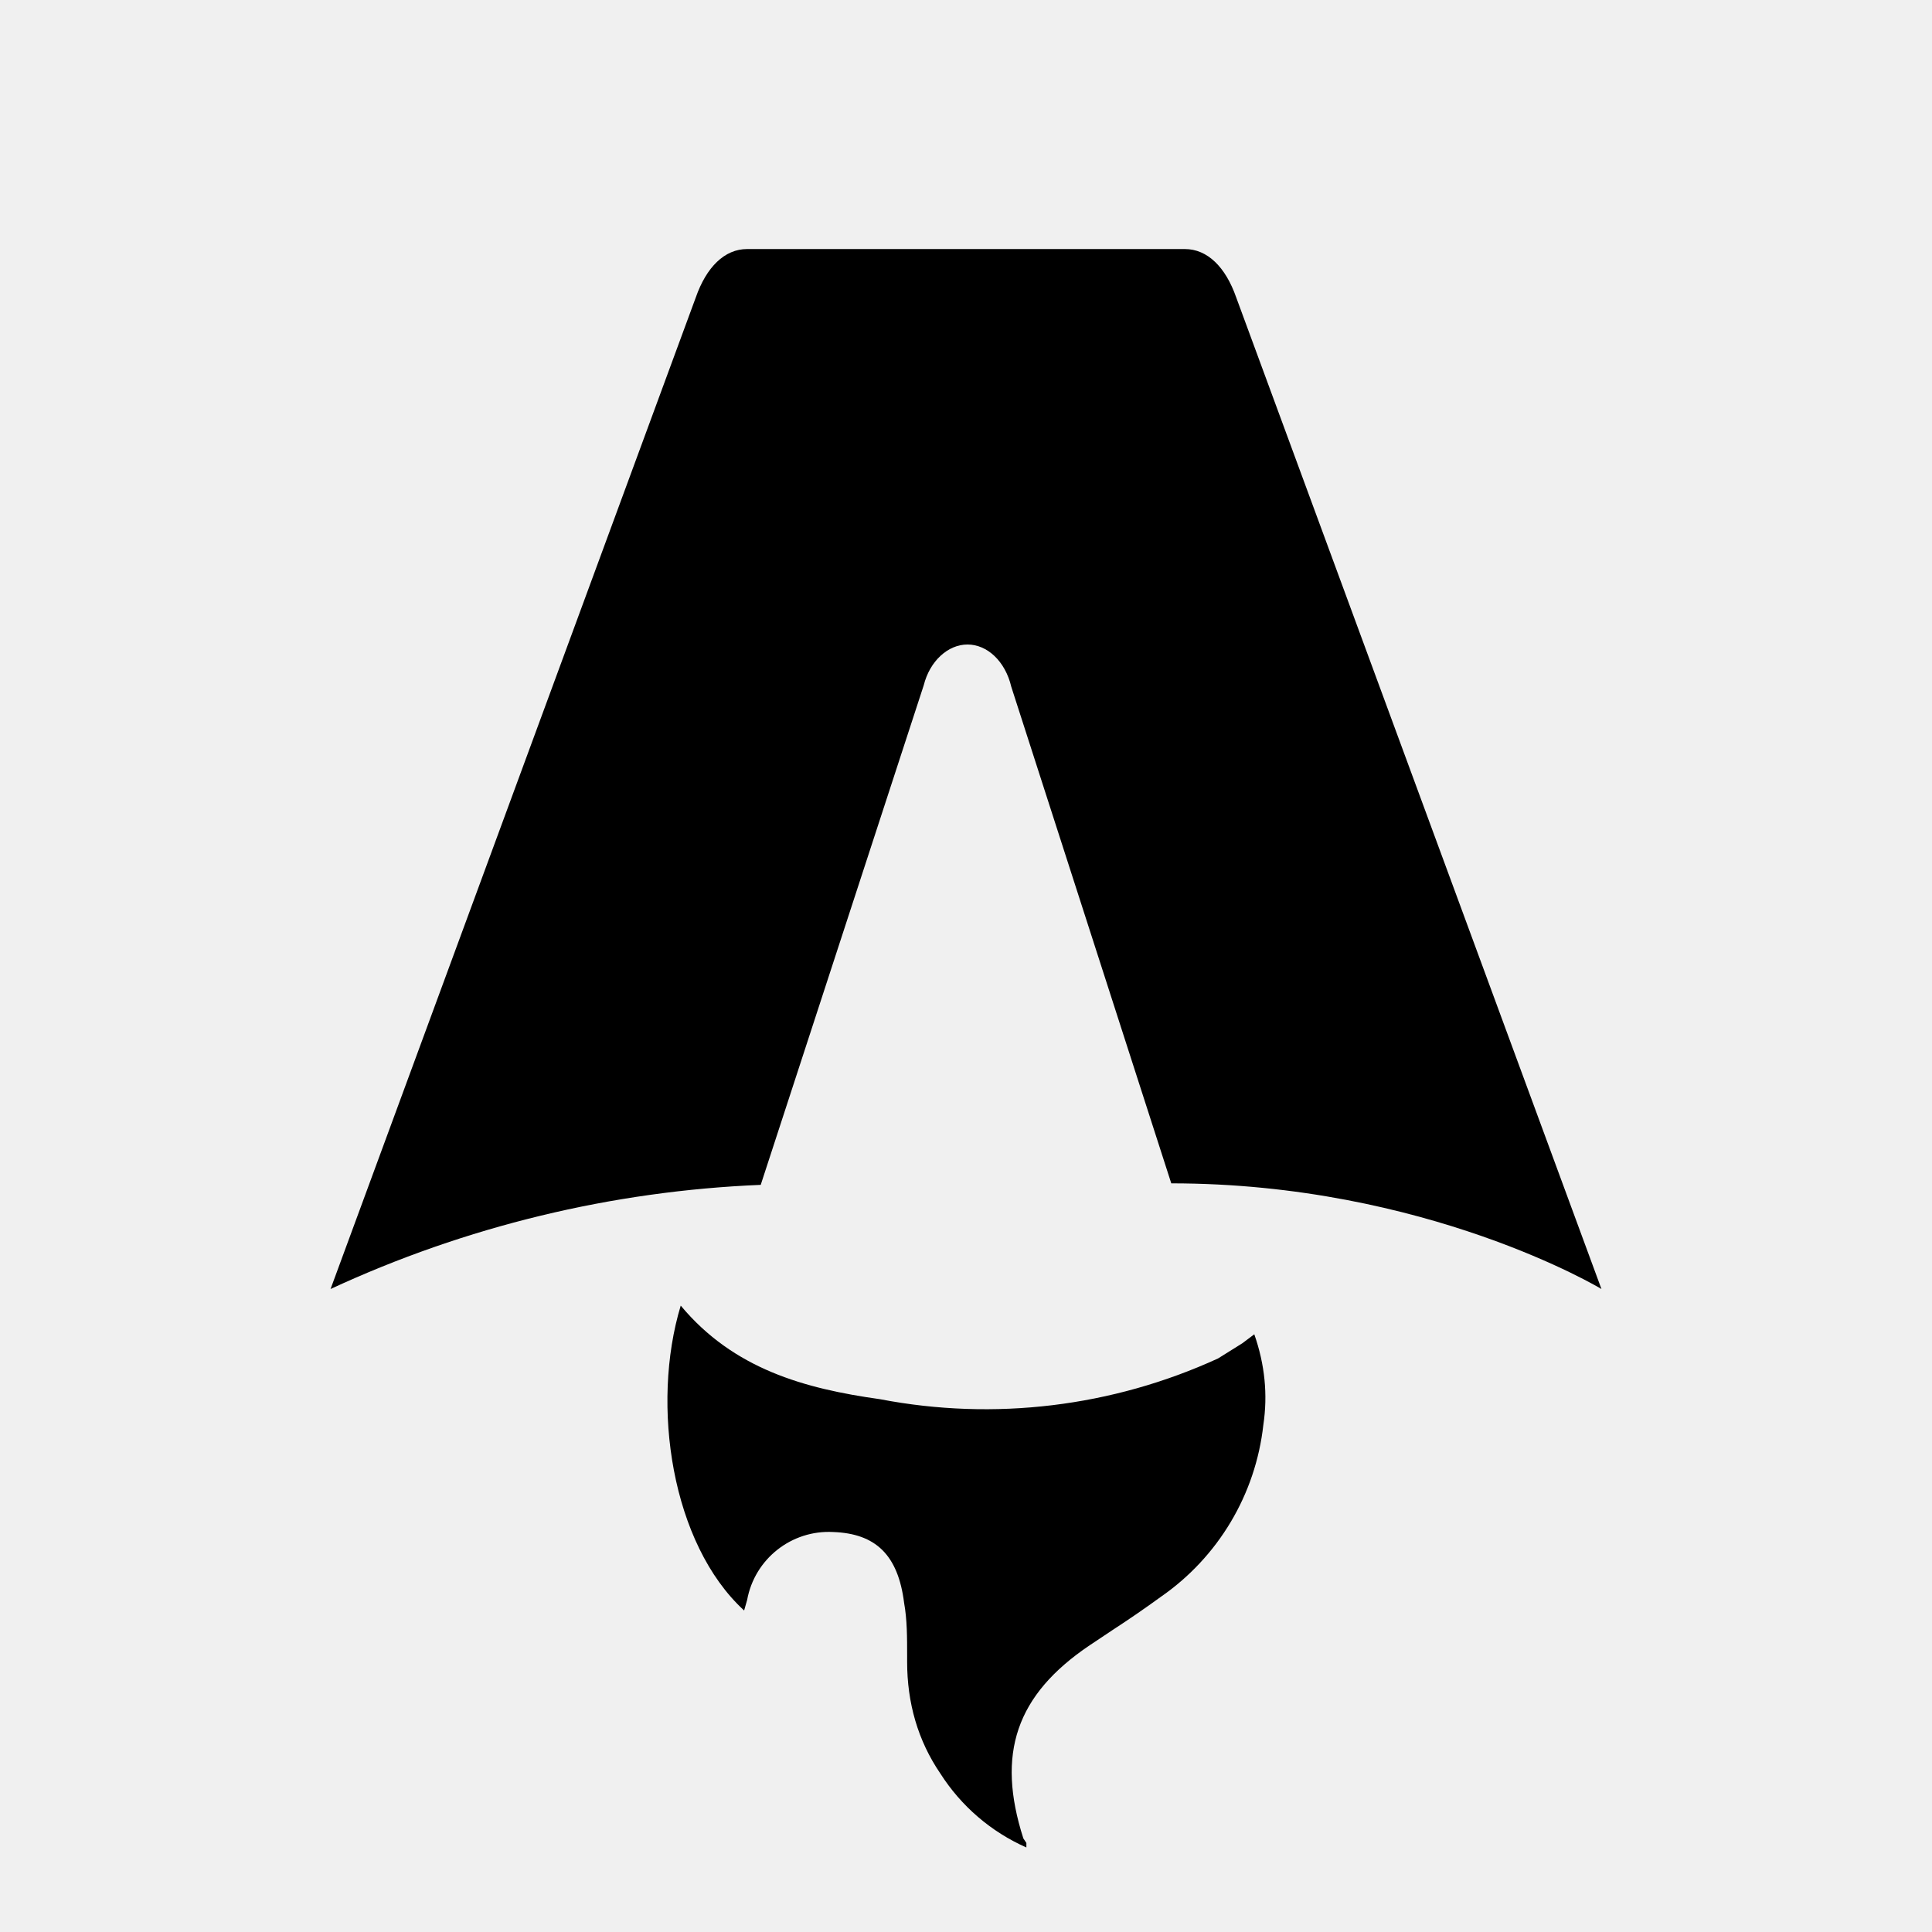
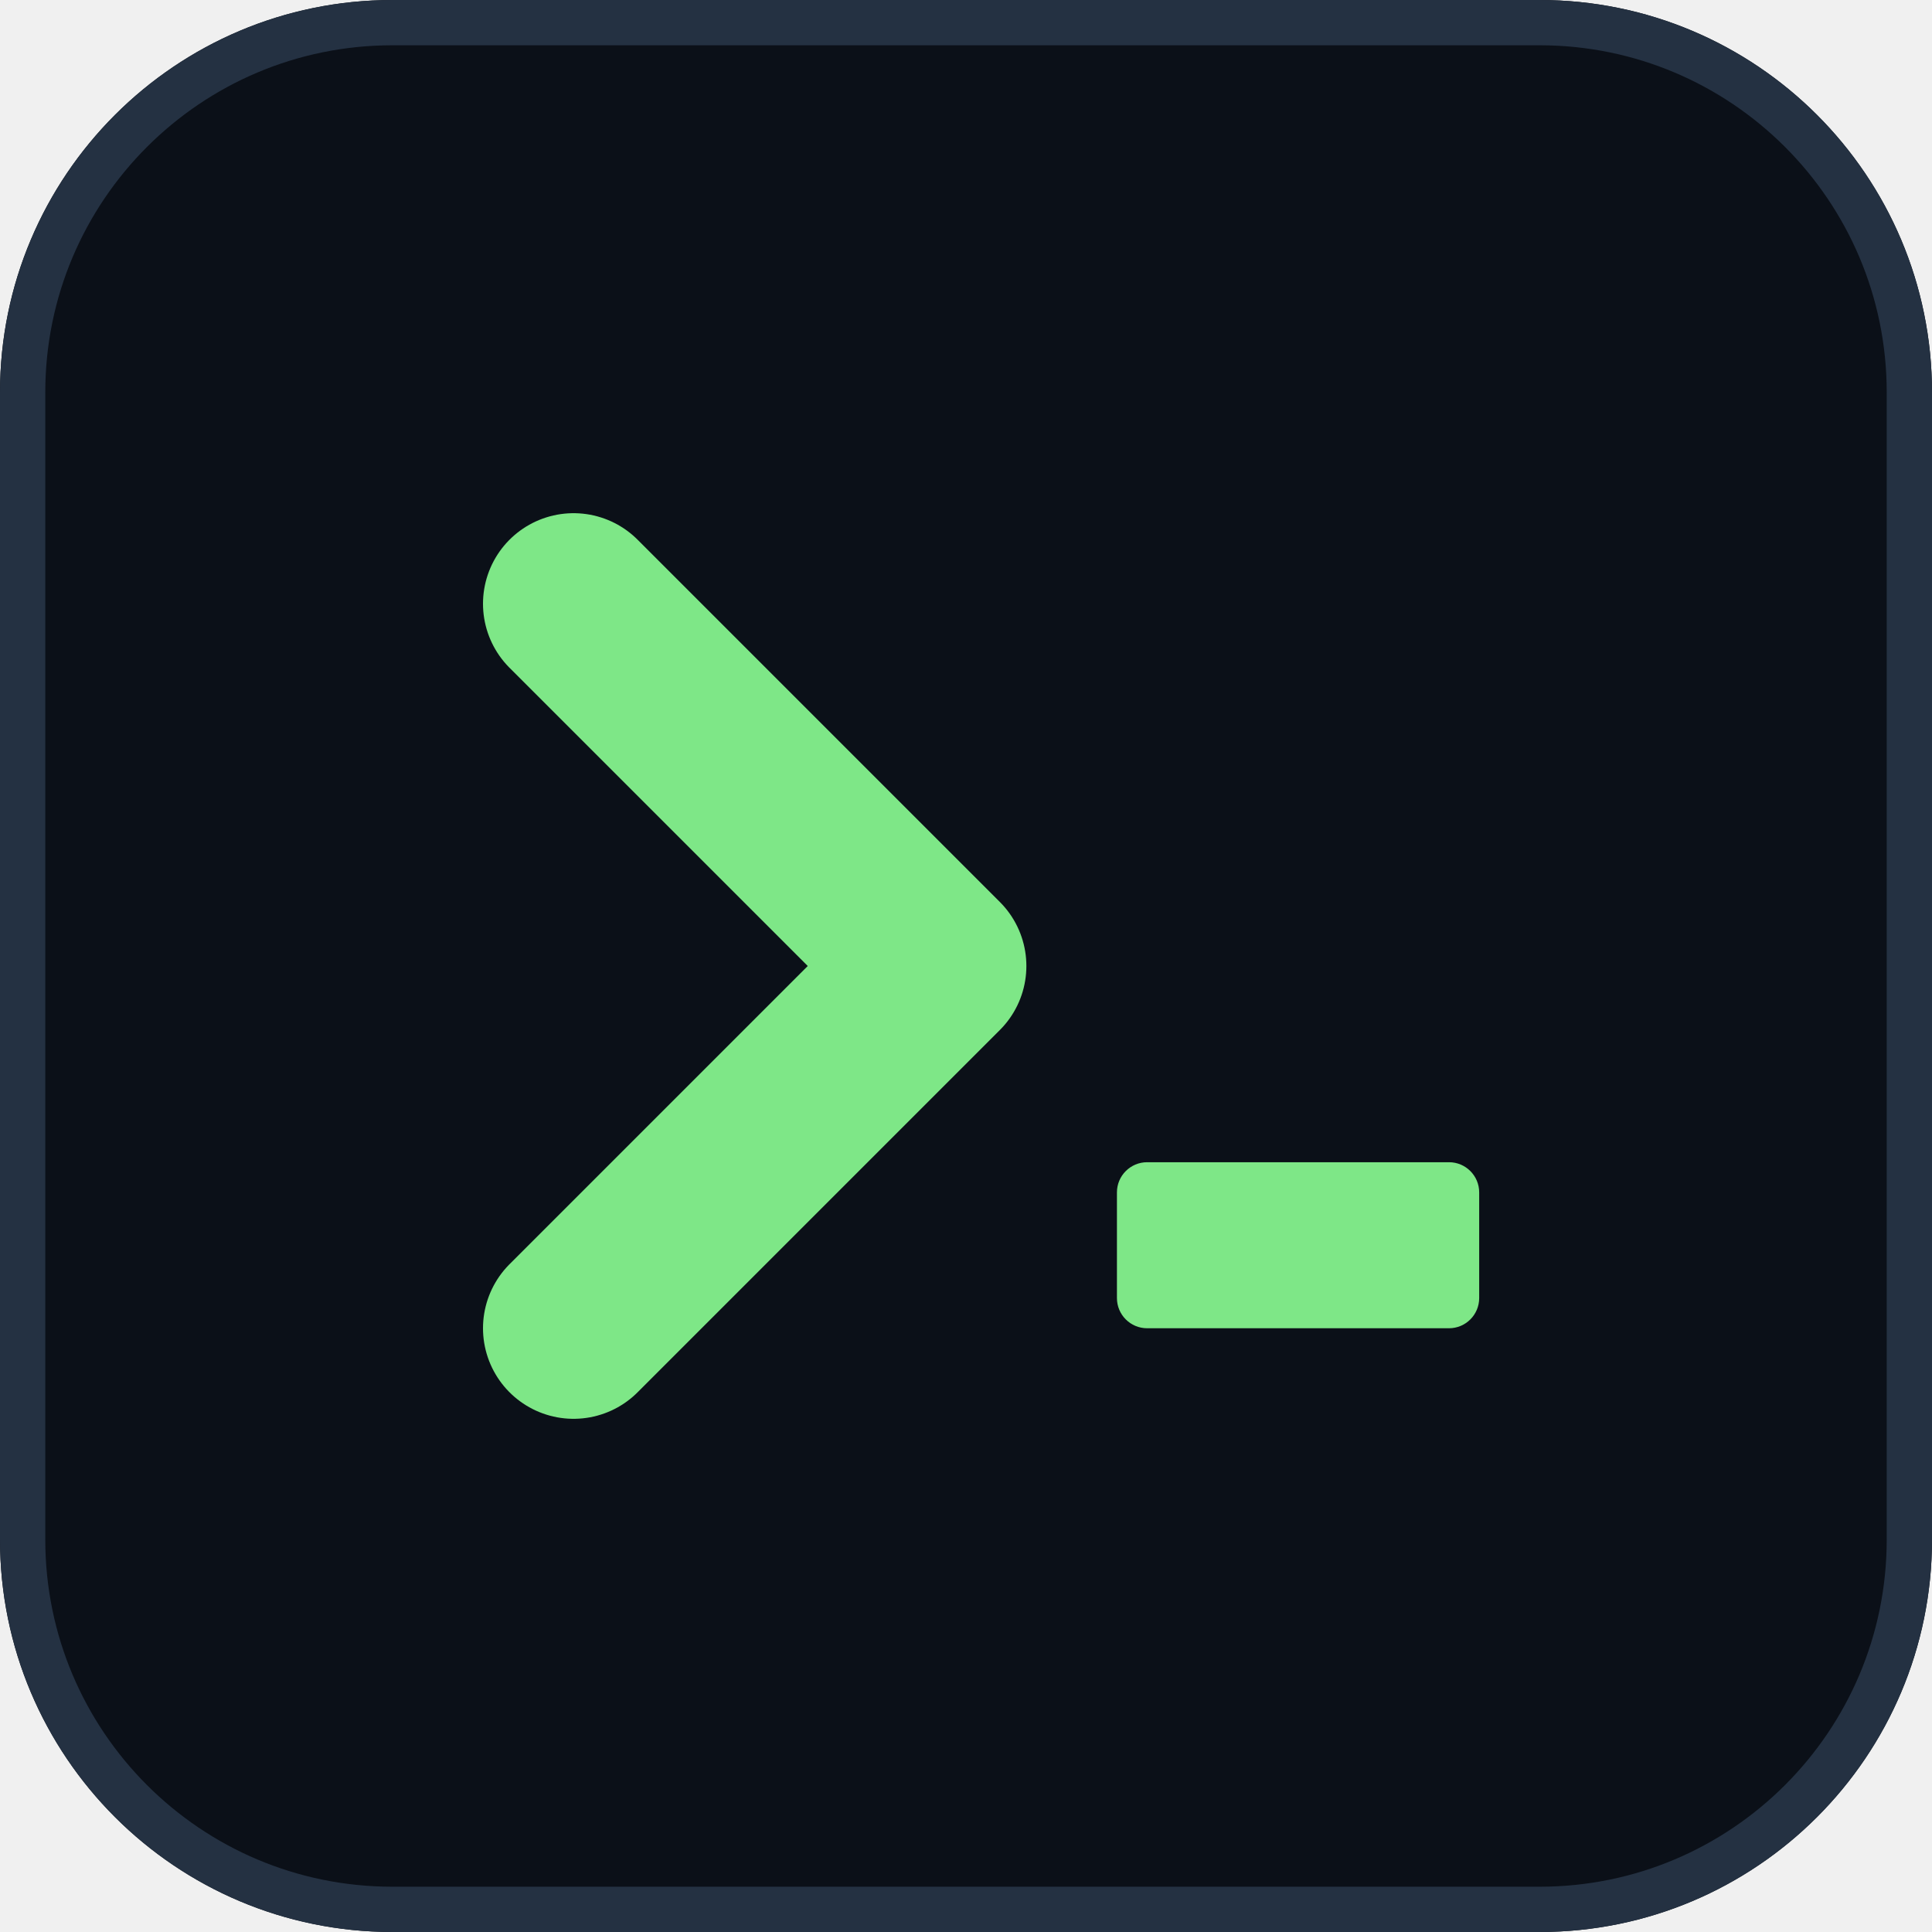
- <svg xmlns="http://www.w3.org/2000/svg" fill="none" viewBox="0 0 128 128">
-   <path d="M50.4 78.5a75.1 75.1 0 0 0-28.5 6.9l24.2-65.7c.7-2 1.9-3.2 3.4-3.2h29c1.5 0 2.7 1.2 3.4 3.2l24.2 65.7s-11.6-7-28.5-7L67 45.5c-.4-1.7-1.6-2.8-2.9-2.8-1.3 0-2.5 1.1-2.9 2.7L50.4 78.5Zm-1.1 28.2Zm-4.2-20.2c-2 6.6-.6 15.8 4.2 20.2a17.5 17.5 0 0 1 .2-.7 5.5 5.5 0 0 1 5.7-4.5c2.8.1 4.3 1.5 4.7 4.7.2 1.1.2 2.3.2 3.5v.4c0 2.7.7 5.2 2.2 7.4a13 13 0 0 0 5.7 4.9v-.3l-.2-.3c-1.8-5.6-.5-9.5 4.4-12.8l1.5-1a73 73 0 0 0 3.2-2.2 16 16 0 0 0 6.8-11.4c.3-2 .1-4-.6-6l-.8.6-1.6 1a37 37 0 0 1-22.4 2.7c-5-.7-9.7-2-13.2-6.2Z" />
-   <style>
-         path { fill: #000; }
-         @media (prefers-color-scheme: dark) {
-             path { fill: #FFF; }
-         }
-     </style>
+ <svg xmlns="http://www.w3.org/2000/svg" viewBox="0 0 128 128" width="128" height="128" role="img" aria-label="Terminal prompt">
+   <rect width="128" height="128" rx="26" fill="#0b1018" />
+   <rect x="1.5" y="1.5" width="125" height="125" rx="24.5" fill="none" stroke="#243142" stroke-width="3" />
+   <path d="M38 40 L62 64 L38 88" fill="none" stroke="#7ee787" stroke-width="12" stroke-linecap="round" stroke-linejoin="round" />
+   <rect x="74" y="77" width="24" height="11" rx="2" fill="#7ee787" />
</svg>
